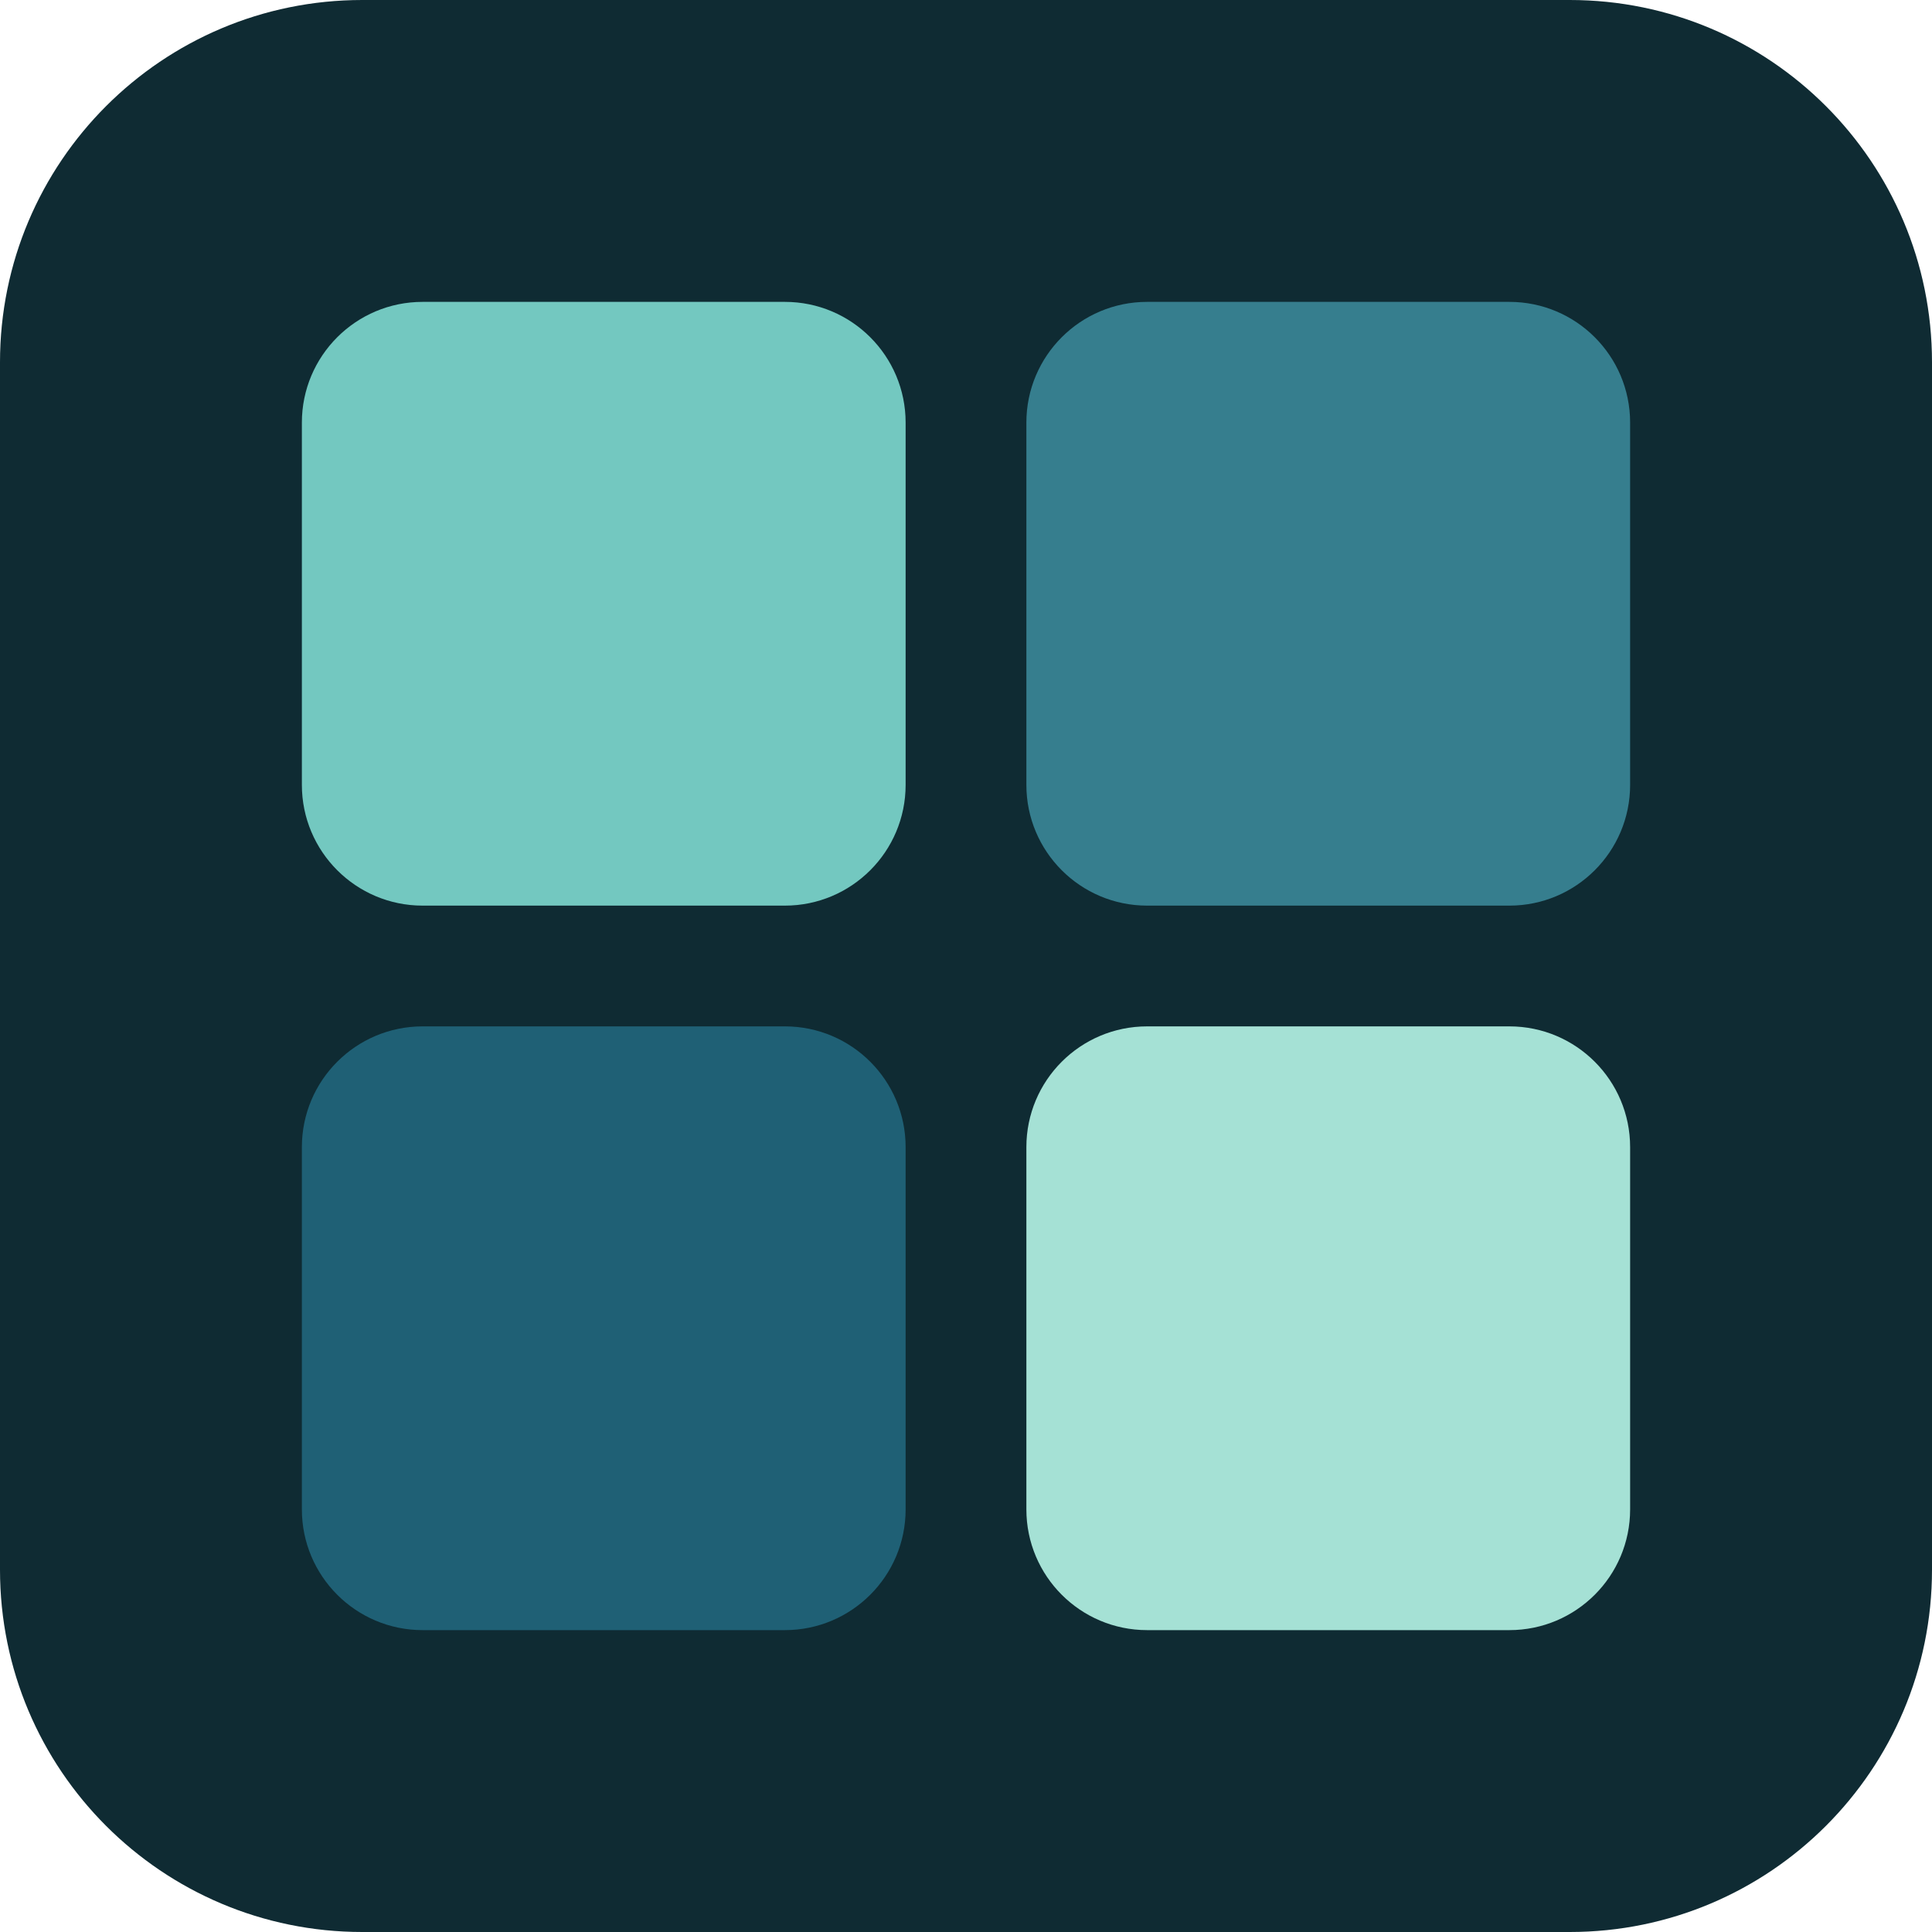
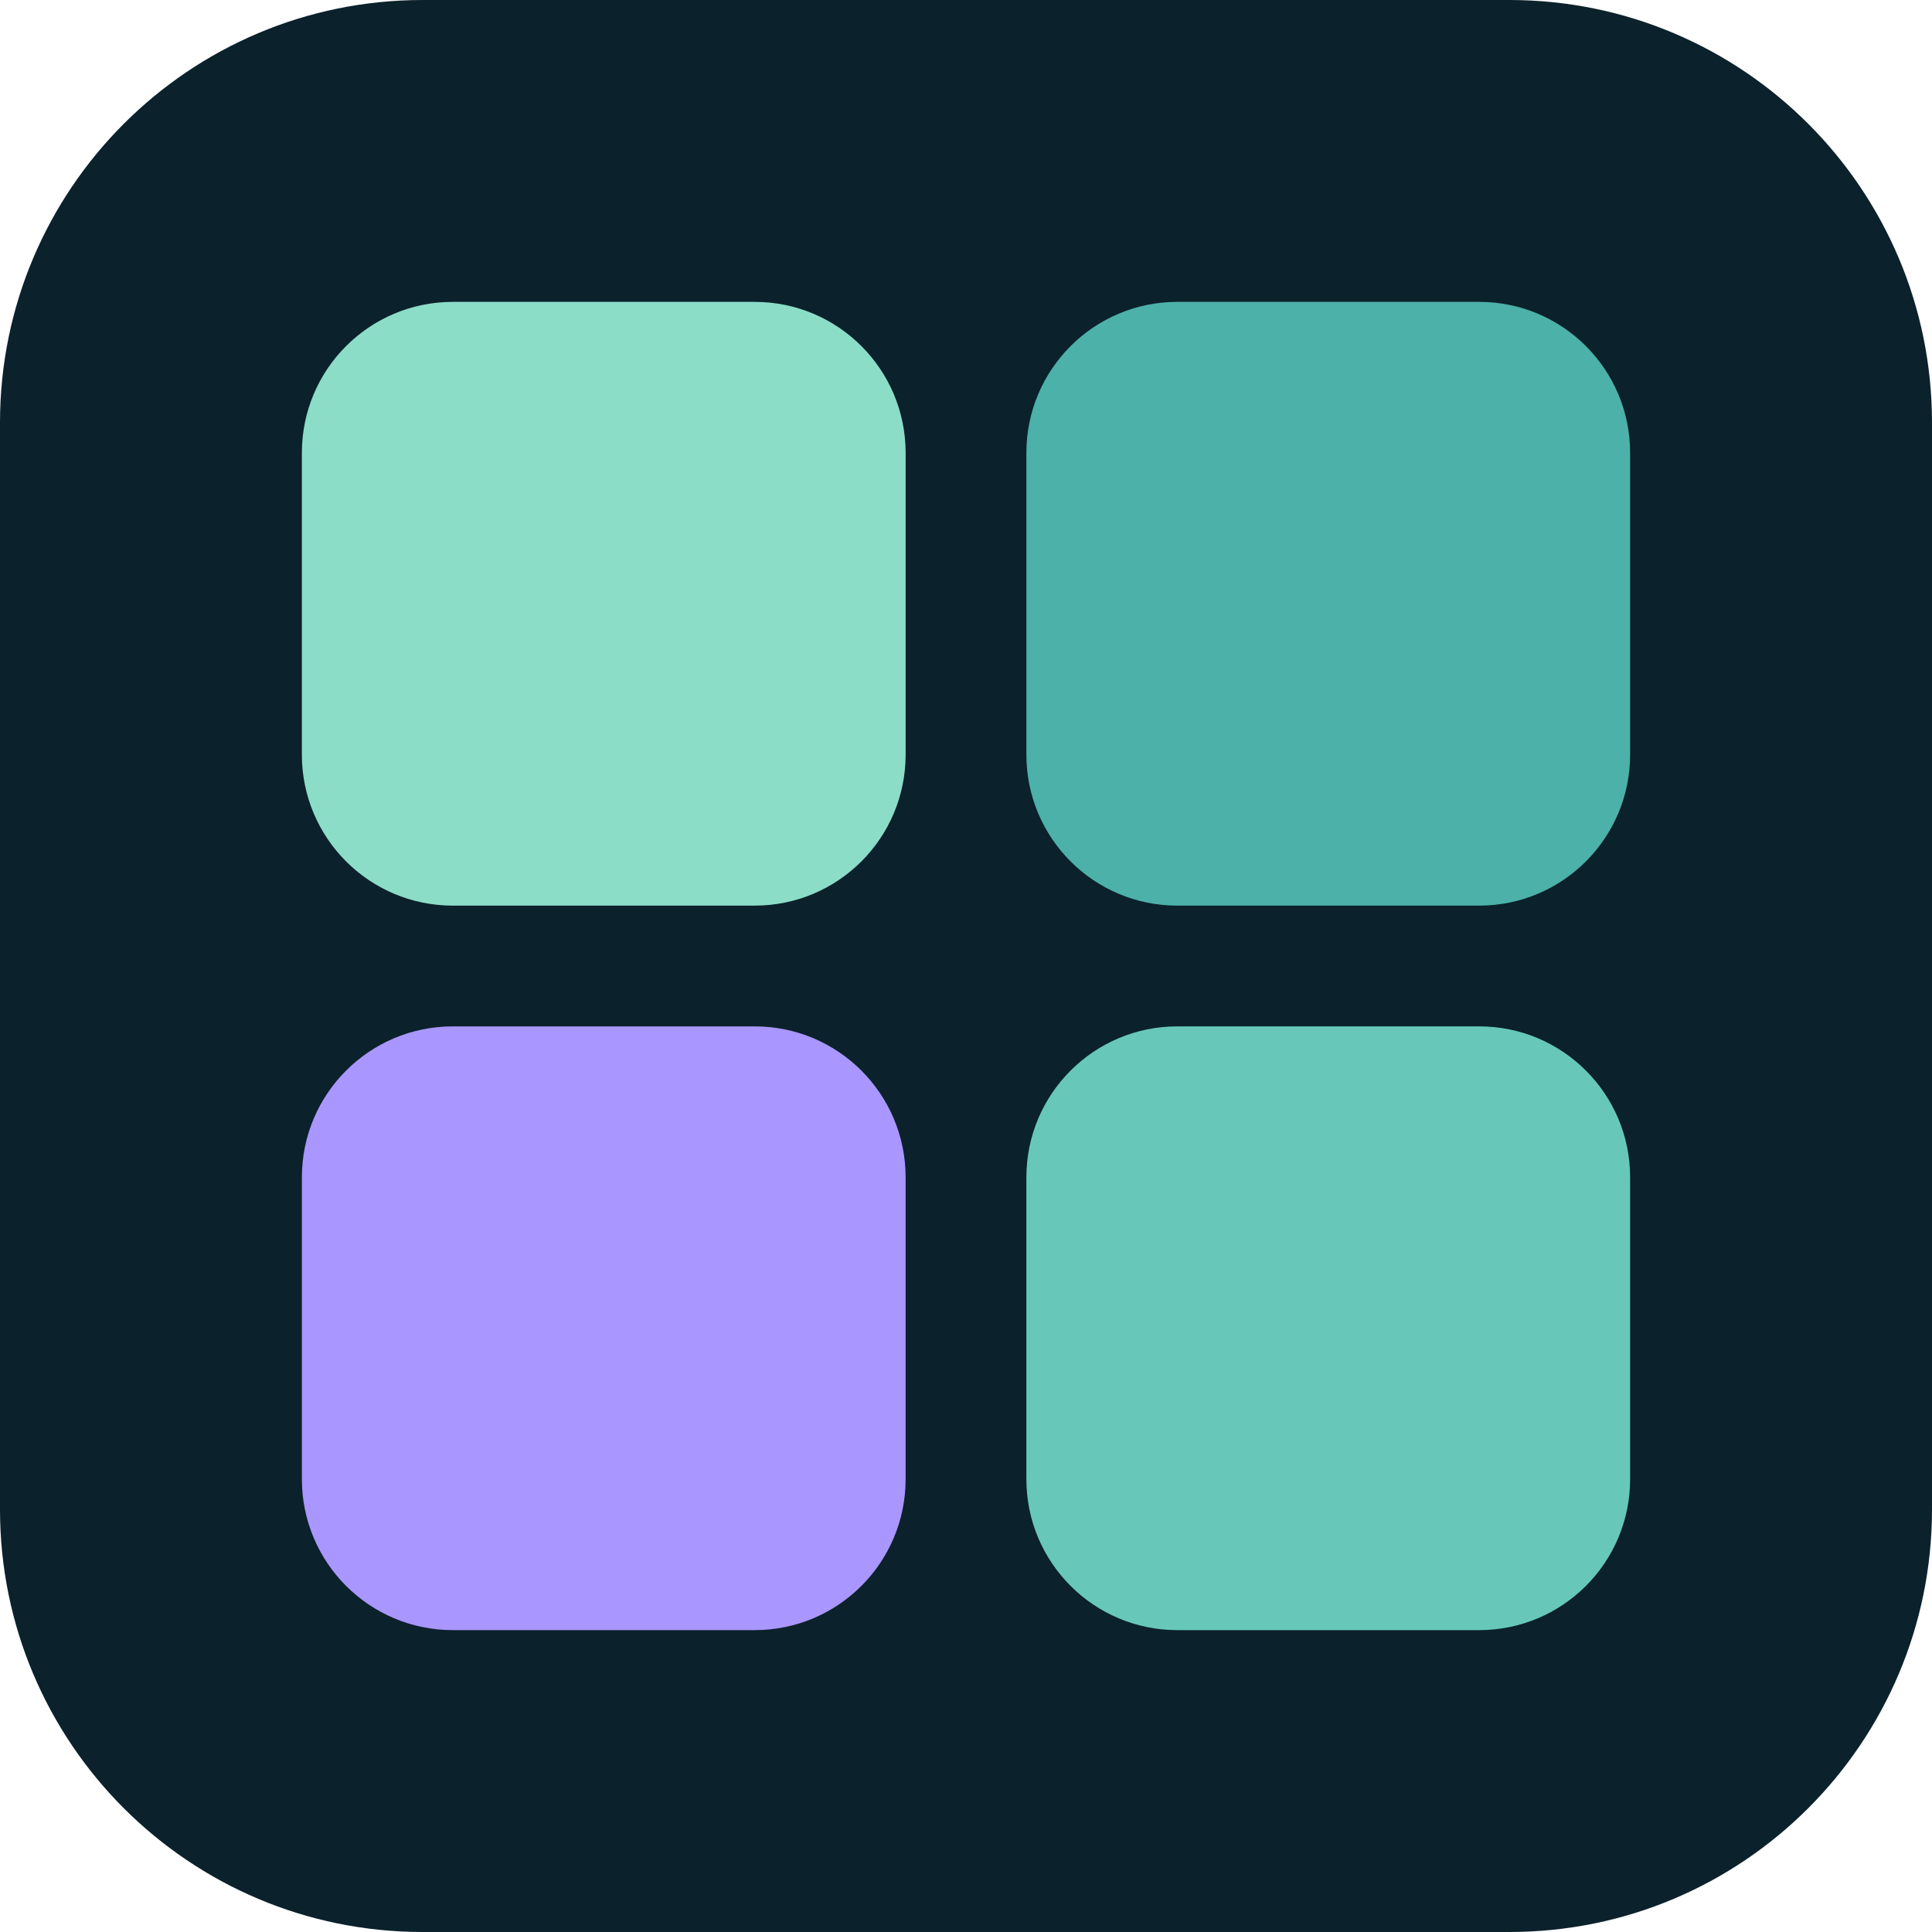
<svg xmlns="http://www.w3.org/2000/svg" viewBox="0 0 64 64">
-   <rect width="64" height="64" rx="12" fill="#0f2b33" />
-   <rect x="10" y="10" width="20" height="20" rx="4" fill="#73c8c0" />
-   <rect x="34" y="10" width="20" height="20" rx="4" fill="#367e8e" />
-   <rect x="10" y="34" width="20" height="20" rx="4" fill="#1f6075" />
-   <rect x="34" y="34" width="20" height="20" rx="4" fill="#a5e1d5" />
+   <rect width="64" height="64" rx="14" fill="#0b212b" />
+   <rect x="10" y="10" width="20" height="20" rx="5" fill="#8cddc8" />
+   <rect x="34" y="10" width="20" height="20" rx="5" fill="#4cb1a9" />
+   <rect x="10" y="34" width="20" height="20" rx="5" fill="#a996ff" />
+   <rect x="34" y="34" width="20" height="20" rx="5" fill="#67c8b9" />
</svg>
